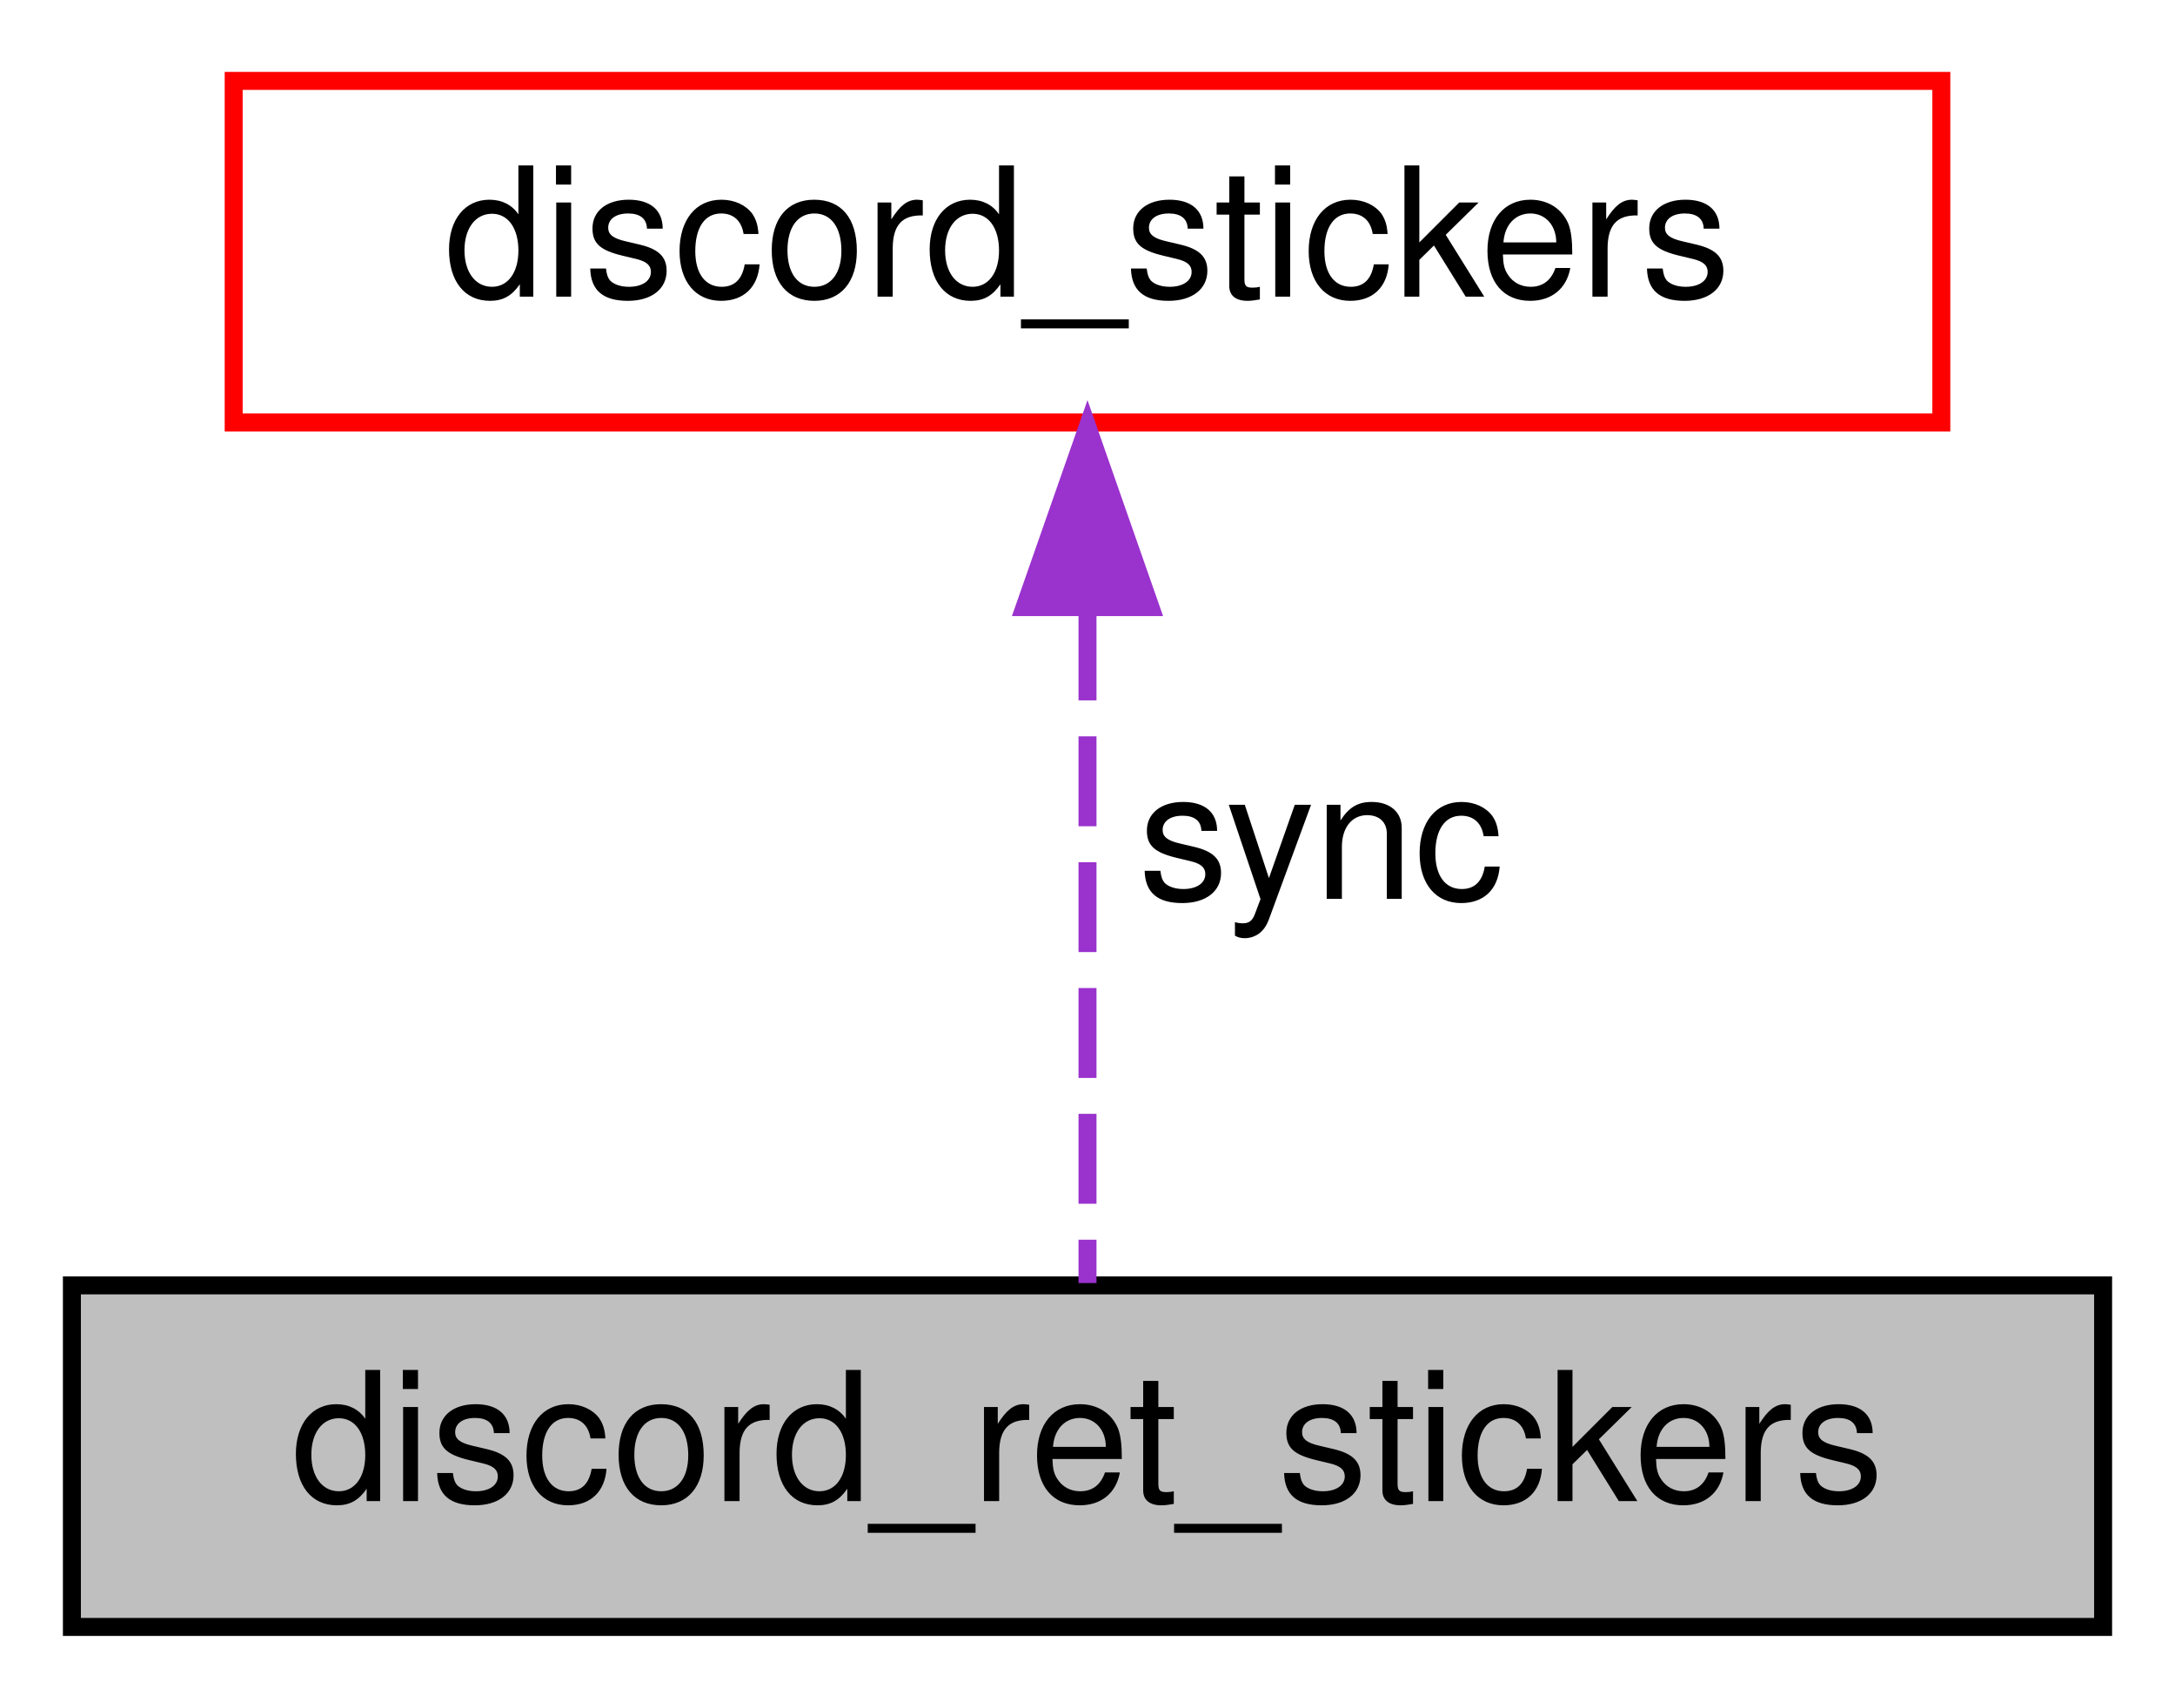
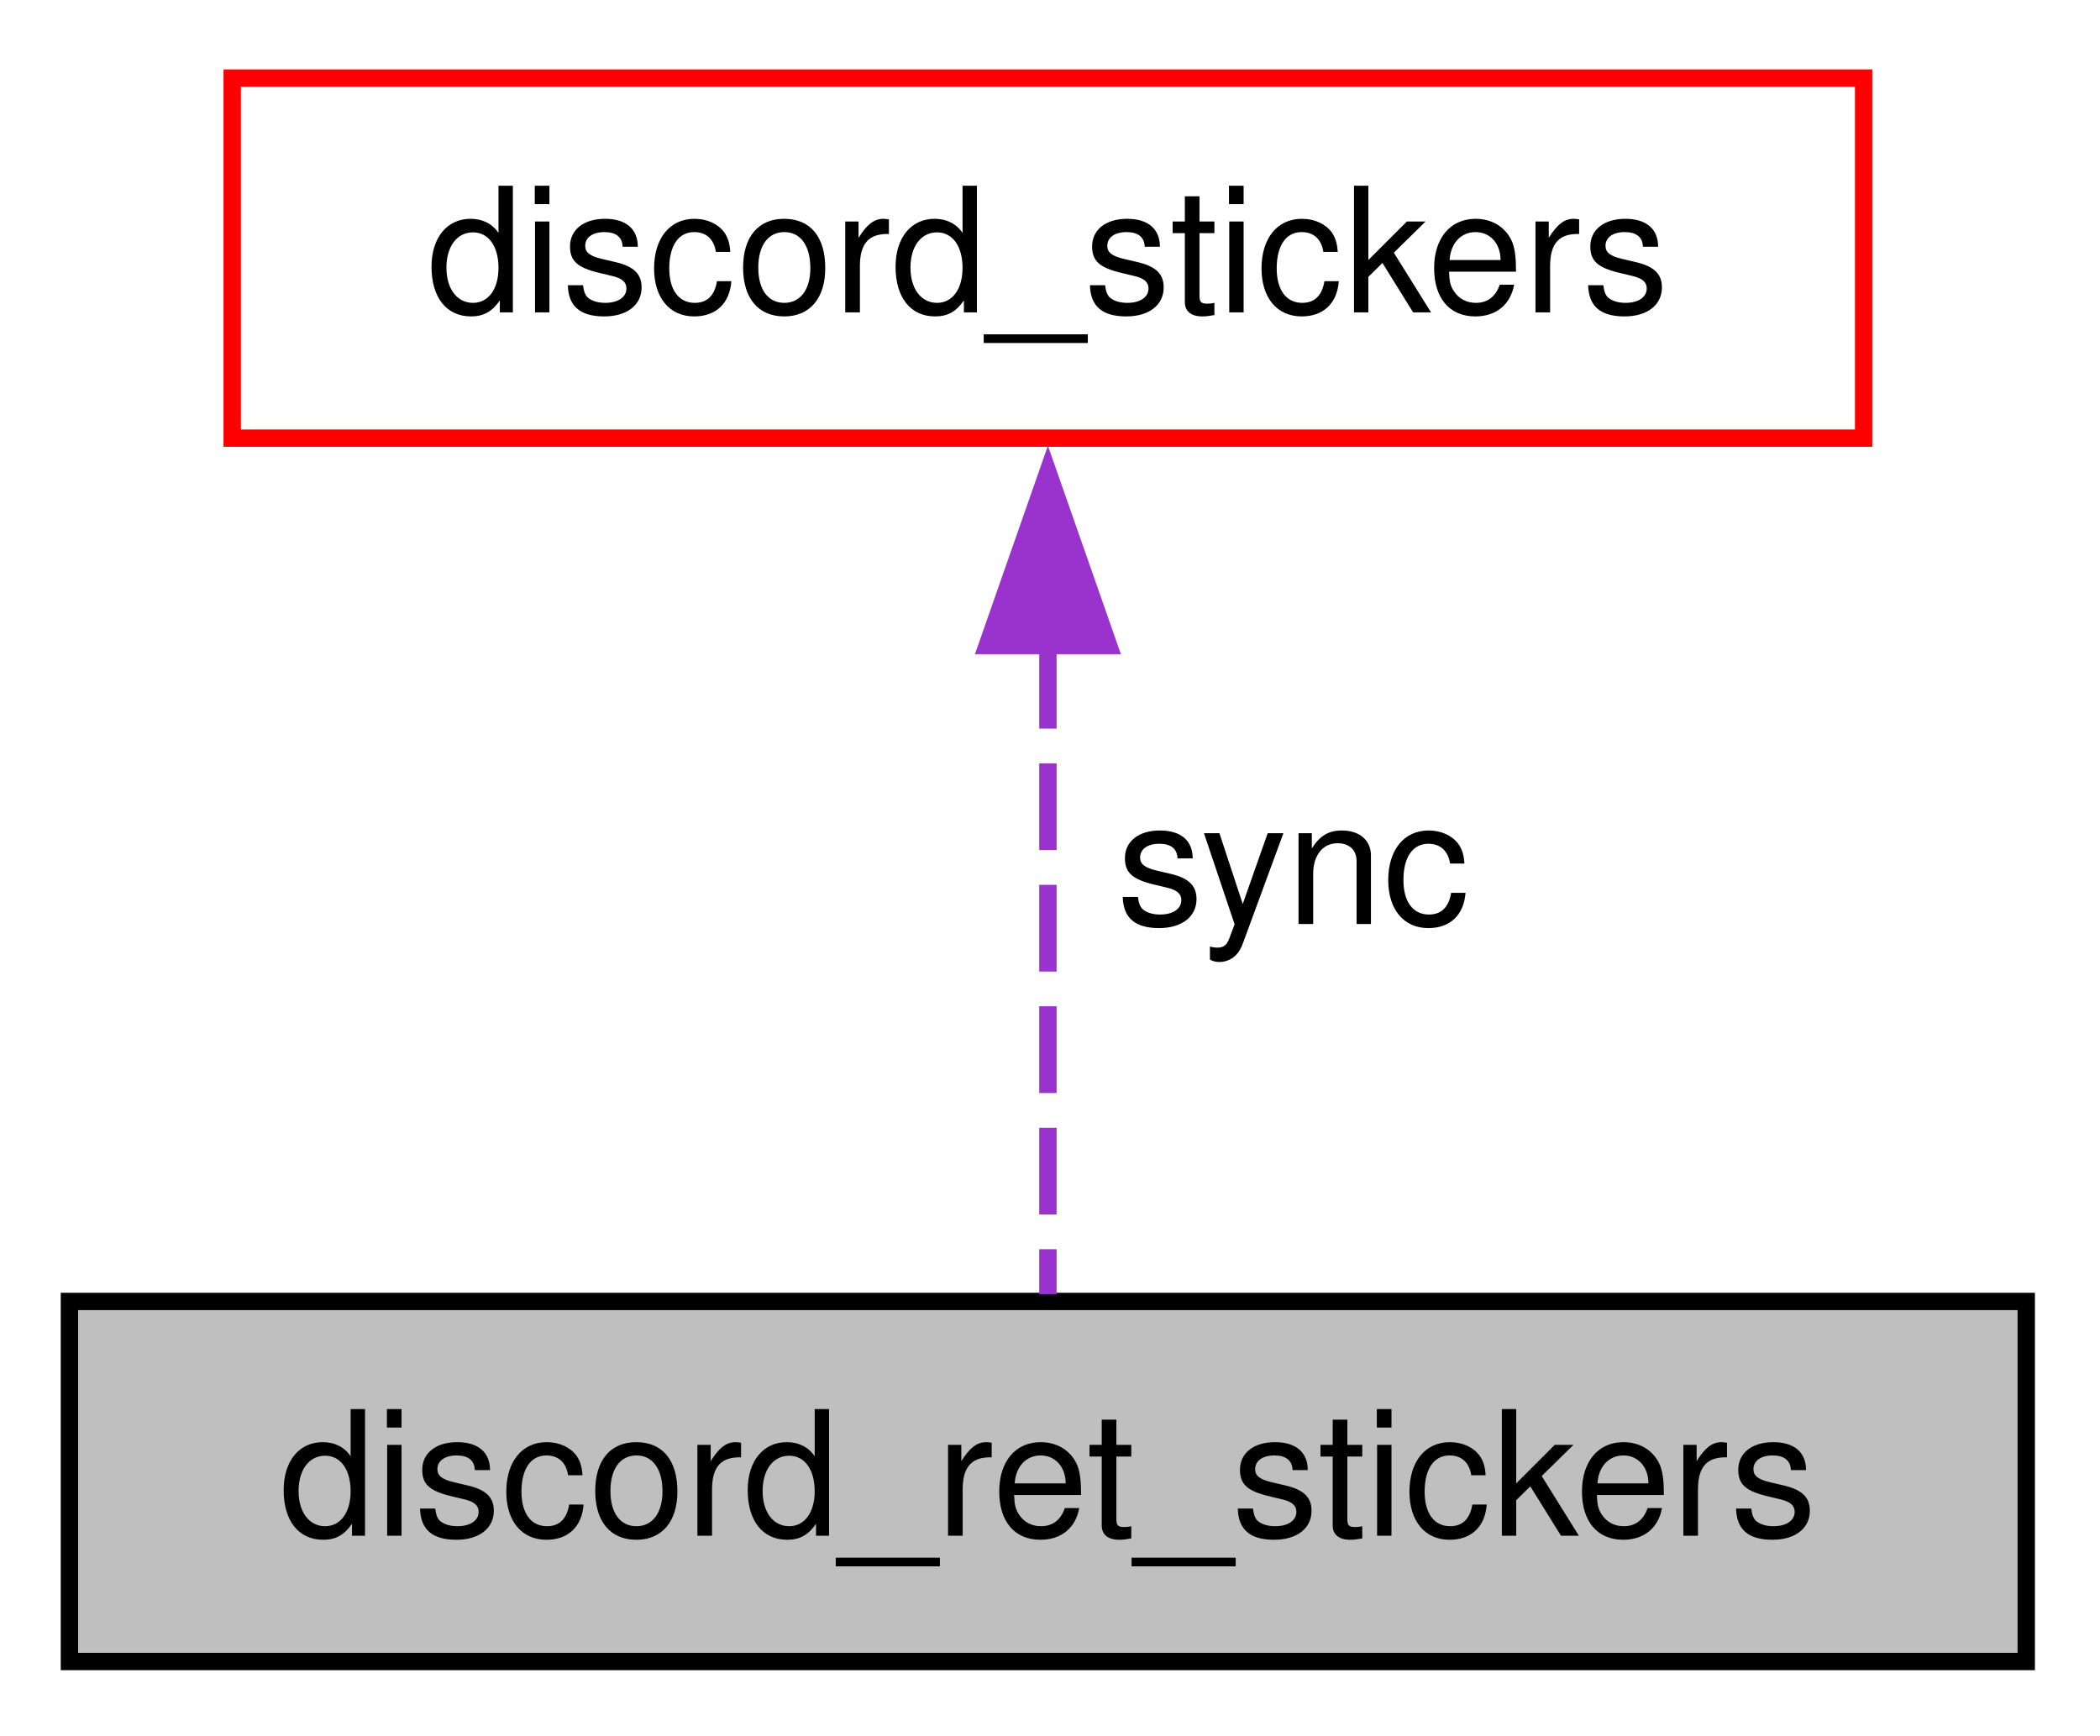
- <svg xmlns="http://www.w3.org/2000/svg" xmlns:xlink="http://www.w3.org/1999/xlink" width="121pt" height="95pt" viewBox="0.00 0.00 121.00 95.00">
-   <g id="graph0" class="graph" transform="scale(1 1) rotate(0) translate(4 91)">
+ <svg xmlns="http://www.w3.org/2000/svg" xmlns:xlink="http://www.w3.org/1999/xlink" width="121pt" height="100pt" viewBox="0.00 0.00 121.00 100.00">
+   <g id="graph0" class="graph" transform="scale(1 1) rotate(0) translate(4 96.25)">
    <g id="node1" class="node">
      <g id="a_node1">
        <a xlink:title="Request's return context.">
-           <polygon fill="#bfbfbf" stroke="black" points="0,-0.5 0,-19.5 113,-19.5 113,-0.5 0,-0.5" />
-           <text text-anchor="middle" x="56.5" y="-7.5" font-family="Helvetica,sans-Serif" font-size="10.00">discord_ret_stickers</text>
+           <polygon fill="#bfbfbf" stroke="black" points="0,-0.5 0,-21.25 112.75,-21.25 112.75,-0.5 0,-0.5" />
+           <text xml:space="preserve" text-anchor="middle" x="56.38" y="-7.75" font-family="Helvetica,sans-Serif" font-size="10.00">discord_ret_stickers</text>
        </a>
      </g>
    </g>
    <g id="node2" class="node">
      <g id="a_node2">
        <a xlink:href="structdiscord__stickers.html" target="_top" xlink:title=" ">
-           <polygon fill="none" stroke="red" points="9,-67.5 9,-86.5 104,-86.5 104,-67.5 9,-67.5" />
-           <text text-anchor="middle" x="56.5" y="-74.5" font-family="Helvetica,sans-Serif" font-size="10.00">discord_stickers</text>
+           <polygon fill="none" stroke="red" points="9.38,-71 9.38,-91.75 103.38,-91.75 103.38,-71 9.38,-71" />
+           <text xml:space="preserve" text-anchor="middle" x="56.38" y="-78.25" font-family="Helvetica,sans-Serif" font-size="10.00">discord_stickers</text>
        </a>
      </g>
    </g>
    <g id="edge1" class="edge">
-       <path fill="none" stroke="#9a32cd" stroke-dasharray="5,2" d="M56.5,-57.04C56.5,-44.67 56.5,-29.12 56.5,-19.63" />
-       <polygon fill="#9a32cd" stroke="#9a32cd" points="53,-57.23 56.5,-67.23 60,-57.23 53,-57.23" />
-       <text text-anchor="middle" x="69.5" y="-41" font-family="Helvetica,sans-Serif" font-size="10.00"> sync</text>
+       <path fill="none" stroke="#9a32cd" stroke-dasharray="5,2" d="M56.38,-59.26C56.38,-46.73 56.38,-31.43 56.38,-21.67" />
+       <polygon fill="#9a32cd" stroke="#9a32cd" points="52.88,-59.05 56.38,-69.05 59.88,-59.05 52.88,-59.05" />
+       <text xml:space="preserve" text-anchor="middle" x="69.12" y="-43" font-family="Helvetica,sans-Serif" font-size="10.00"> sync</text>
    </g>
  </g>
</svg>
